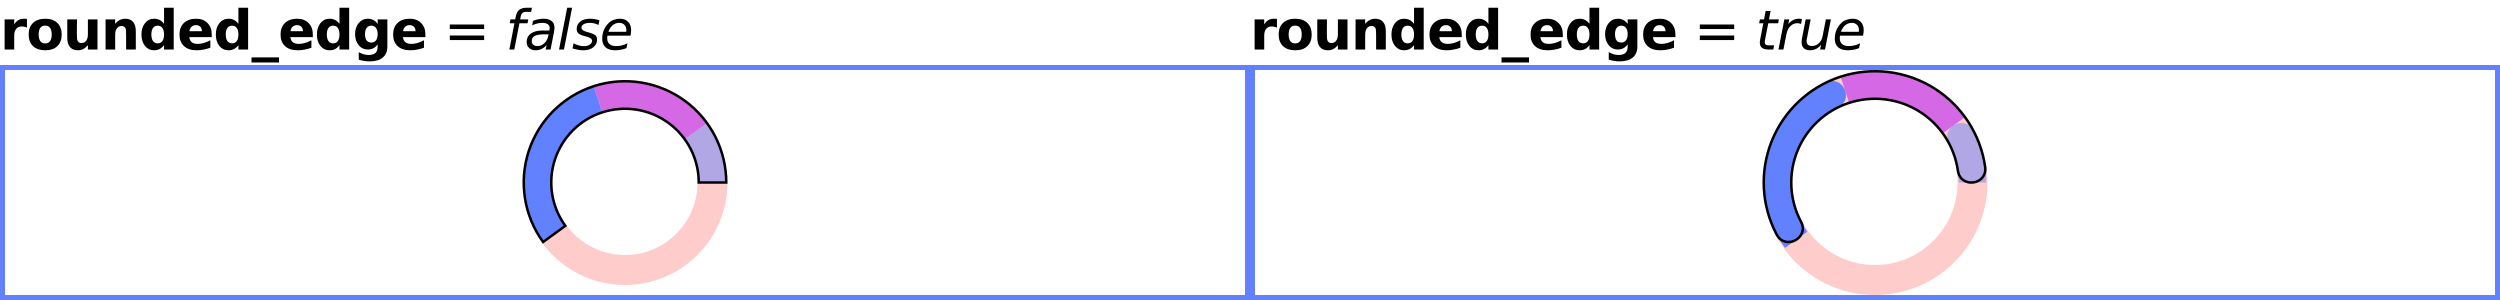
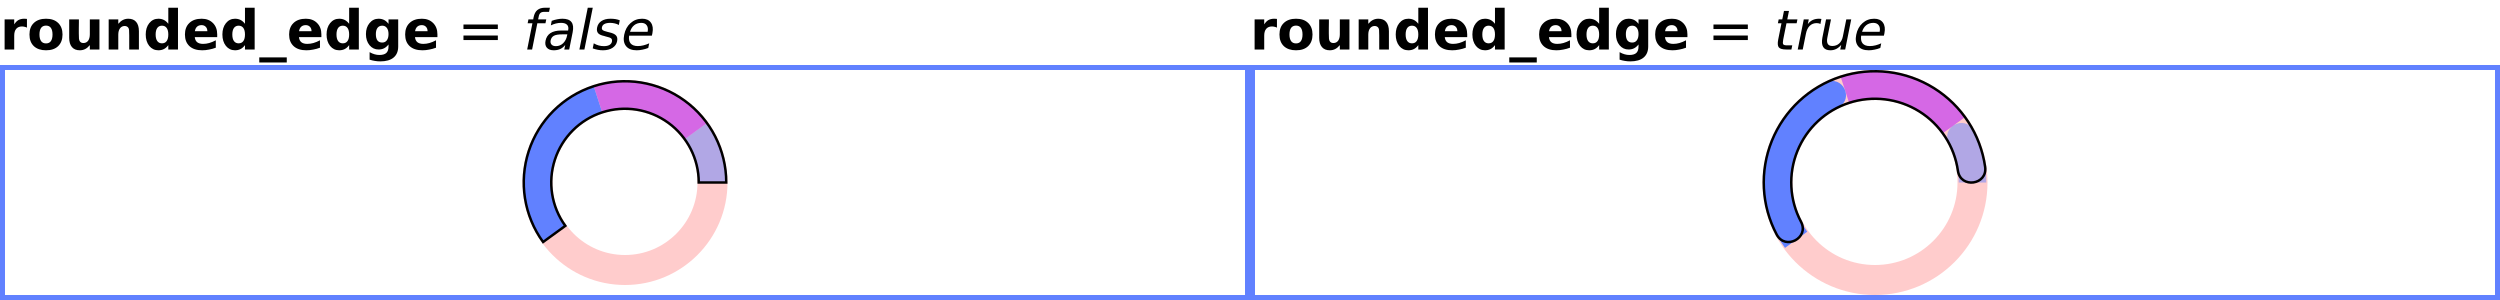
<svg xmlns="http://www.w3.org/2000/svg" xmlns:xlink="http://www.w3.org/1999/xlink" width="500pt" height="60pt" viewBox="0 0 500 60" version="1.1">
  <defs>
    <g>
      <symbol overflow="visible" id="glyph0-0">
        <path style="stroke:none;" d="M 0.547 1.938 L 0.547 -7.75 L 6.047 -7.75 L 6.047 1.938 Z M 1.172 1.328 L 5.438 1.328 L 5.438 -7.141 L 1.172 -7.141 Z M 1.172 1.328 " />
      </symbol>
      <symbol overflow="visible" id="glyph0-1">
        <path style="stroke:none;" d="M 5.391 -4.375 C 5.223 -4.457 5.055 -4.516 4.891 -4.547 C 4.723 -4.586 4.555 -4.609 4.391 -4.609 C 3.891 -4.609 3.504 -4.445 3.234 -4.125 C 2.973 -3.812 2.844 -3.359 2.844 -2.766 L 2.844 0 L 0.922 0 L 0.922 -6.016 L 2.844 -6.016 L 2.844 -5.031 C 3.094 -5.426 3.375 -5.711 3.688 -5.891 C 4.008 -6.066 4.395 -6.156 4.844 -6.156 C 4.914 -6.156 4.988 -6.148 5.062 -6.141 C 5.133 -6.141 5.242 -6.133 5.391 -6.125 Z M 5.391 -4.375 " />
      </symbol>
      <symbol overflow="visible" id="glyph0-2">
        <path style="stroke:none;" d="M 3.781 -4.781 C 3.352 -4.781 3.023 -4.629 2.797 -4.328 C 2.578 -4.023 2.469 -3.582 2.469 -3 C 2.469 -2.426 2.578 -1.984 2.797 -1.672 C 3.023 -1.367 3.352 -1.219 3.781 -1.219 C 4.207 -1.219 4.531 -1.367 4.75 -1.672 C 4.969 -1.984 5.078 -2.426 5.078 -3 C 5.078 -3.582 4.969 -4.023 4.75 -4.328 C 4.531 -4.629 4.207 -4.781 3.781 -4.781 Z M 3.781 -6.156 C 4.82 -6.156 5.629 -5.875 6.203 -5.312 C 6.785 -4.758 7.078 -3.988 7.078 -3 C 7.078 -2.008 6.785 -1.234 6.203 -0.672 C 5.629 -0.117 4.82 0.156 3.781 0.156 C 2.75 0.156 1.938 -0.117 1.344 -0.672 C 0.758 -1.234 0.469 -2.008 0.469 -3 C 0.469 -3.988 0.758 -4.758 1.344 -5.312 C 1.938 -5.875 2.75 -6.156 3.781 -6.156 Z M 3.781 -6.156 " />
      </symbol>
      <symbol overflow="visible" id="glyph0-3">
        <path style="stroke:none;" d="M 0.859 -2.344 L 0.859 -6.016 L 2.797 -6.016 L 2.797 -5.422 C 2.797 -5.086 2.789 -4.676 2.781 -4.188 C 2.781 -3.695 2.781 -3.367 2.781 -3.203 C 2.781 -2.711 2.789 -2.363 2.812 -2.156 C 2.844 -1.945 2.891 -1.789 2.953 -1.688 C 3.023 -1.562 3.125 -1.461 3.25 -1.391 C 3.383 -1.328 3.535 -1.297 3.703 -1.297 C 4.098 -1.297 4.41 -1.445 4.641 -1.75 C 4.867 -2.062 4.984 -2.492 4.984 -3.047 L 4.984 -6.016 L 6.906 -6.016 L 6.906 0 L 4.984 0 L 4.984 -0.875 C 4.691 -0.52 4.383 -0.258 4.062 -0.094 C 3.738 0.07 3.379 0.156 2.984 0.156 C 2.297 0.156 1.77 -0.055 1.406 -0.484 C 1.039 -0.91 0.859 -1.531 0.859 -2.344 Z M 0.859 -2.344 " />
      </symbol>
      <symbol overflow="visible" id="glyph0-4">
        <path style="stroke:none;" d="M 6.969 -3.656 L 6.969 0 L 5.031 0 L 5.031 -2.797 C 5.031 -3.316 5.02 -3.676 5 -3.875 C 4.977 -4.07 4.938 -4.219 4.875 -4.312 C 4.801 -4.438 4.703 -4.531 4.578 -4.594 C 4.453 -4.664 4.305 -4.703 4.141 -4.703 C 3.734 -4.703 3.414 -4.547 3.188 -4.234 C 2.957 -3.93 2.844 -3.504 2.844 -2.953 L 2.844 0 L 0.922 0 L 0.922 -6.016 L 2.844 -6.016 L 2.844 -5.141 C 3.133 -5.484 3.441 -5.738 3.766 -5.906 C 4.098 -6.07 4.457 -6.156 4.844 -6.156 C 5.539 -6.156 6.066 -5.941 6.422 -5.516 C 6.785 -5.086 6.969 -4.469 6.969 -3.656 Z M 6.969 -3.656 " />
      </symbol>
      <symbol overflow="visible" id="glyph0-5">
        <path style="stroke:none;" d="M 5.016 -5.141 L 5.016 -8.359 L 6.953 -8.359 L 6.953 0 L 5.016 0 L 5.016 -0.875 C 4.754 -0.52 4.461 -0.258 4.141 -0.094 C 3.816 0.07 3.445 0.156 3.031 0.156 C 2.289 0.156 1.68 -0.133 1.203 -0.719 C 0.734 -1.312 0.5 -2.07 0.5 -3 C 0.5 -3.926 0.734 -4.68 1.203 -5.266 C 1.68 -5.859 2.289 -6.156 3.031 -6.156 C 3.445 -6.156 3.816 -6.07 4.141 -5.906 C 4.461 -5.738 4.754 -5.484 5.016 -5.141 Z M 3.75 -1.234 C 4.156 -1.234 4.469 -1.383 4.688 -1.688 C 4.906 -1.988 5.016 -2.426 5.016 -3 C 5.016 -3.57 4.906 -4.008 4.688 -4.312 C 4.469 -4.613 4.156 -4.766 3.75 -4.766 C 3.344 -4.766 3.031 -4.613 2.812 -4.312 C 2.594 -4.008 2.484 -3.57 2.484 -3 C 2.484 -2.426 2.594 -1.988 2.812 -1.688 C 3.031 -1.383 3.344 -1.234 3.75 -1.234 Z M 3.75 -1.234 " />
      </symbol>
      <symbol overflow="visible" id="glyph0-6">
        <path style="stroke:none;" d="M 6.922 -3.031 L 6.922 -2.469 L 2.438 -2.469 C 2.477 -2.02 2.641 -1.68 2.922 -1.453 C 3.203 -1.234 3.594 -1.125 4.094 -1.125 C 4.5 -1.125 4.91 -1.18 5.328 -1.297 C 5.754 -1.422 6.191 -1.602 6.641 -1.844 L 6.641 -0.359 C 6.191 -0.191 5.738 -0.066 5.281 0.016 C 4.82 0.109 4.367 0.156 3.922 0.156 C 2.828 0.156 1.977 -0.117 1.375 -0.672 C 0.77 -1.223 0.469 -2 0.469 -3 C 0.469 -3.977 0.766 -4.75 1.359 -5.312 C 1.953 -5.875 2.77 -6.156 3.812 -6.156 C 4.75 -6.156 5.5 -5.867 6.062 -5.297 C 6.633 -4.734 6.922 -3.977 6.922 -3.031 Z M 4.953 -3.656 C 4.953 -4.031 4.844 -4.328 4.625 -4.547 C 4.414 -4.766 4.141 -4.875 3.797 -4.875 C 3.422 -4.875 3.117 -4.77 2.891 -4.562 C 2.66 -4.352 2.516 -4.051 2.453 -3.656 Z M 4.953 -3.656 " />
      </symbol>
      <symbol overflow="visible" id="glyph0-7">
        <path style="stroke:none;" d="M 5.5 1.578 L 5.5 2.594 L 0 2.594 L 0 1.578 Z M 5.5 1.578 " />
      </symbol>
      <symbol overflow="visible" id="glyph0-8">
        <path style="stroke:none;" d="M 5.016 -1.016 C 4.754 -0.672 4.461 -0.414 4.141 -0.25 C 3.816 -0.082 3.445 0 3.031 0 C 2.301 0 1.695 -0.285 1.219 -0.859 C 0.738 -1.441 0.5 -2.18 0.5 -3.078 C 0.5 -3.973 0.738 -4.707 1.219 -5.281 C 1.695 -5.863 2.301 -6.156 3.031 -6.156 C 3.445 -6.156 3.816 -6.07 4.141 -5.906 C 4.461 -5.738 4.754 -5.477 5.016 -5.125 L 5.016 -6.016 L 6.953 -6.016 L 6.953 -0.609 C 6.953 0.359 6.645 1.098 6.031 1.609 C 5.426 2.117 4.539 2.375 3.375 2.375 C 3 2.375 2.633 2.344 2.281 2.281 C 1.938 2.227 1.586 2.145 1.234 2.031 L 1.234 0.531 C 1.566 0.719 1.895 0.859 2.219 0.953 C 2.539 1.047 2.863 1.094 3.188 1.094 C 3.82 1.094 4.285 0.957 4.578 0.688 C 4.867 0.414 5.016 -0.016 5.016 -0.609 Z M 3.75 -4.766 C 3.352 -4.766 3.039 -4.617 2.812 -4.328 C 2.594 -4.035 2.484 -3.617 2.484 -3.078 C 2.484 -2.523 2.586 -2.102 2.797 -1.812 C 3.016 -1.531 3.332 -1.391 3.75 -1.391 C 4.145 -1.391 4.453 -1.535 4.672 -1.828 C 4.898 -2.129 5.016 -2.547 5.016 -3.078 C 5.016 -3.617 4.898 -4.035 4.672 -4.328 C 4.453 -4.617 4.145 -4.766 3.75 -4.766 Z M 3.75 -4.766 " />
      </symbol>
      <symbol overflow="visible" id="glyph1-0">
        <path style="stroke:none;" d="M 0.547 1.938 L 0.547 -7.75 L 6.047 -7.75 L 6.047 1.938 Z M 1.172 1.328 L 5.438 1.328 L 5.438 -7.141 L 1.172 -7.141 Z M 1.172 1.328 " />
      </symbol>
      <symbol overflow="visible" id="glyph1-1">
        <path style="stroke:none;" d="" />
      </symbol>
      <symbol overflow="visible" id="glyph1-2">
        <path style="stroke:none;" d="M 1.172 -5 L 8.047 -5 L 8.047 -4.094 L 1.172 -4.094 Z M 1.172 -2.797 L 8.047 -2.797 L 8.047 -1.891 L 1.172 -1.891 Z M 1.172 -2.797 " />
      </symbol>
      <symbol overflow="visible" id="glyph2-0">
-         <path style="stroke:none;" d="M 0.547 1.938 L 0.547 -7.75 L 6.047 -7.75 L 6.047 1.938 Z M 1.172 1.328 L 5.438 1.328 L 5.438 -7.141 L 1.172 -7.141 Z M 1.172 1.328 " />
+         <path style="stroke:none;" d="M 0.156 1.938 L 2.094 -7.75 L 7.594 -7.75 L 5.656 1.938 Z M 0.906 1.328 L 5.172 1.328 L 6.859 -7.141 L 2.594 -7.141 Z M 0.906 1.328 " />
      </symbol>
      <symbol overflow="visible" id="glyph2-1">
-         <path style="stroke:none;" d="M 5.266 -8.359 L 5.109 -7.531 L 4.156 -7.531 C 3.801 -7.531 3.539 -7.457 3.375 -7.312 C 3.207 -7.176 3.086 -6.922 3.016 -6.547 L 2.906 -6.016 L 4.531 -6.016 L 4.391 -5.25 L 2.766 -5.25 L 1.734 0 L 0.75 0 L 1.766 -5.25 L 0.828 -5.25 L 0.969 -6.016 L 1.906 -6.016 L 2 -6.438 C 2.133 -7.145 2.367 -7.641 2.703 -7.922 C 3.047 -8.211 3.586 -8.359 4.328 -8.359 Z M 5.266 -8.359 " />
+         <path style="stroke:none;" d="M 5.75 -8.359 L 5.578 -7.531 L 4.641 -7.531 C 4.285 -7.531 4.023 -7.457 3.859 -7.312 C 3.691 -7.176 3.57 -6.922 3.5 -6.547 L 3.391 -6.016 L 5.016 -6.016 L 4.859 -5.25 L 3.234 -5.25 L 2.188 0 L 1.203 0 L 2.25 -5.25 L 1.297 -5.25 L 1.453 -6.016 L 2.406 -6.016 L 2.484 -6.438 C 2.617 -7.102 2.867 -7.586 3.234 -7.891 C 3.609 -8.203 4.133 -8.359 4.812 -8.359 Z M 5.75 -8.359 " />
      </symbol>
      <symbol overflow="visible" id="glyph2-2">
-         <path style="stroke:none;" d="M 5.906 -3.438 L 5.234 0 L 4.25 0 L 4.438 -0.906 C 4.145 -0.551 3.812 -0.285 3.438 -0.109 C 3.07 0.066 2.66 0.156 2.203 0.156 C 1.691 0.156 1.27 0 0.938 -0.312 C 0.613 -0.625 0.453 -1.023 0.453 -1.516 C 0.453 -2.223 0.727 -2.781 1.281 -3.188 C 1.844 -3.594 2.617 -3.797 3.609 -3.797 L 4.984 -3.797 L 5.031 -4.062 C 5.039 -4.094 5.047 -4.125 5.047 -4.156 C 5.055 -4.188 5.062 -4.238 5.062 -4.312 C 5.062 -4.633 4.93 -4.883 4.672 -5.062 C 4.41 -5.238 4.047 -5.328 3.578 -5.328 C 3.254 -5.328 2.922 -5.285 2.578 -5.203 C 2.242 -5.117 1.898 -4.992 1.547 -4.828 L 1.719 -5.734 C 2.082 -5.879 2.441 -5.984 2.797 -6.047 C 3.16 -6.117 3.508 -6.156 3.844 -6.156 C 4.551 -6.156 5.086 -6 5.453 -5.688 C 5.828 -5.383 6.016 -4.941 6.016 -4.359 C 6.016 -4.234 6.004 -4.094 5.984 -3.938 C 5.973 -3.781 5.945 -3.613 5.906 -3.438 Z M 4.844 -3.031 L 3.844 -3.031 C 3.039 -3.031 2.441 -2.922 2.047 -2.703 C 1.66 -2.484 1.469 -2.145 1.469 -1.688 C 1.469 -1.375 1.566 -1.129 1.766 -0.953 C 1.961 -0.773 2.238 -0.688 2.594 -0.688 C 3.133 -0.688 3.602 -0.879 4 -1.266 C 4.406 -1.648 4.672 -2.16 4.797 -2.797 Z M 4.844 -3.031 " />
+         <path style="stroke:none;" d="M 4.375 -3.031 C 3.582 -3.031 3.016 -2.938 2.672 -2.75 C 2.328 -2.562 2.109 -2.25 2.016 -1.812 C 1.953 -1.469 2.016 -1.191 2.203 -0.984 C 2.391 -0.773 2.68 -0.672 3.078 -0.672 C 3.629 -0.672 4.109 -0.863 4.516 -1.25 C 4.922 -1.645 5.188 -2.16 5.312 -2.797 L 5.359 -3.031 Z M 6.422 -3.438 L 5.734 0 L 4.75 0 L 4.938 -0.906 C 4.645 -0.539 4.312 -0.27 3.938 -0.094 C 3.562 0.07 3.129 0.156 2.641 0.156 C 2.023 0.156 1.566 -0.016 1.266 -0.359 C 0.973 -0.703 0.883 -1.164 1 -1.75 C 1.133 -2.426 1.461 -2.938 1.984 -3.281 C 2.516 -3.625 3.234 -3.797 4.141 -3.797 L 5.516 -3.797 L 5.531 -3.891 C 5.625 -4.348 5.547 -4.703 5.297 -4.953 C 5.047 -5.203 4.648 -5.328 4.109 -5.328 C 3.766 -5.328 3.422 -5.285 3.078 -5.203 C 2.734 -5.117 2.395 -4.992 2.062 -4.828 L 2.234 -5.734 C 2.629 -5.879 3.004 -5.984 3.359 -6.047 C 3.723 -6.117 4.062 -6.156 4.375 -6.156 C 5.25 -6.156 5.852 -5.93 6.188 -5.484 C 6.531 -5.035 6.609 -4.352 6.422 -3.438 Z M 6.422 -3.438 " />
      </symbol>
      <symbol overflow="visible" id="glyph2-3">
-         <path style="stroke:none;" d="M 2.016 -8.359 L 3 -8.359 L 1.375 0 L 0.391 0 Z M 2.016 -8.359 " />
+         <path style="stroke:none;" d="M 2.703 -8.359 L 3.703 -8.359 L 2.031 0 L 1.031 0 Z M 2.703 -8.359 " />
      </symbol>
      <symbol overflow="visible" id="glyph2-4">
-         <path style="stroke:none;" d="M 5.5 -5.844 L 5.312 -4.906 C 5.051 -5.051 4.773 -5.156 4.484 -5.219 C 4.191 -5.289 3.895 -5.328 3.594 -5.328 C 3.07 -5.328 2.66 -5.238 2.359 -5.062 C 2.055 -4.883 1.906 -4.645 1.906 -4.344 C 1.906 -3.988 2.254 -3.719 2.953 -3.531 C 3.004 -3.508 3.047 -3.5 3.078 -3.5 L 3.391 -3.406 C 4.047 -3.219 4.484 -3.023 4.703 -2.828 C 4.922 -2.629 5.031 -2.352 5.031 -2 C 5.031 -1.363 4.773 -0.844 4.266 -0.438 C 3.766 -0.039 3.102 0.156 2.281 0.156 C 1.969 0.156 1.633 0.125 1.281 0.062 C 0.926 0 0.539 -0.094 0.125 -0.219 L 0.312 -1.234 C 0.676 -1.055 1.031 -0.914 1.375 -0.812 C 1.727 -0.719 2.066 -0.672 2.391 -0.672 C 2.879 -0.672 3.273 -0.773 3.578 -0.984 C 3.879 -1.191 4.031 -1.453 4.031 -1.766 C 4.031 -2.109 3.633 -2.391 2.844 -2.609 L 2.734 -2.625 L 2.391 -2.719 C 1.891 -2.852 1.523 -3.023 1.297 -3.234 C 1.066 -3.453 0.953 -3.734 0.953 -4.078 C 0.953 -4.711 1.191 -5.219 1.672 -5.594 C 2.148 -5.969 2.801 -6.156 3.625 -6.156 C 3.957 -6.156 4.273 -6.129 4.578 -6.078 C 4.891 -6.023 5.195 -5.945 5.5 -5.844 Z M 5.5 -5.844 " />
+         <path style="stroke:none;" d="M 6.047 -5.844 L 5.859 -4.906 C 5.609 -5.051 5.336 -5.156 5.047 -5.219 C 4.754 -5.289 4.445 -5.328 4.125 -5.328 C 3.633 -5.328 3.25 -5.25 2.969 -5.094 C 2.695 -4.945 2.535 -4.727 2.484 -4.438 C 2.43 -4.207 2.477 -4.023 2.625 -3.891 C 2.781 -3.766 3.113 -3.641 3.625 -3.516 L 3.938 -3.438 C 4.613 -3.289 5.07 -3.078 5.312 -2.797 C 5.551 -2.523 5.617 -2.145 5.516 -1.656 C 5.41 -1.102 5.102 -0.66 4.594 -0.328 C 4.094 -0.004 3.453 0.156 2.672 0.156 C 2.348 0.156 2.016 0.125 1.672 0.062 C 1.336 0 0.992 -0.094 0.641 -0.219 L 0.844 -1.234 C 1.164 -1.047 1.492 -0.906 1.828 -0.812 C 2.172 -0.719 2.52 -0.672 2.875 -0.672 C 3.332 -0.672 3.703 -0.75 3.984 -0.906 C 4.266 -1.07 4.43 -1.297 4.484 -1.578 C 4.535 -1.848 4.488 -2.055 4.344 -2.203 C 4.195 -2.348 3.828 -2.484 3.234 -2.609 L 2.922 -2.703 C 2.328 -2.828 1.922 -3.02 1.703 -3.281 C 1.484 -3.551 1.422 -3.922 1.516 -4.391 C 1.629 -4.953 1.914 -5.383 2.375 -5.688 C 2.844 -6 3.445 -6.156 4.188 -6.156 C 4.551 -6.156 4.891 -6.129 5.203 -6.078 C 5.516 -6.023 5.797 -5.945 6.047 -5.844 Z M 6.047 -5.844 " />
      </symbol>
      <symbol overflow="visible" id="glyph2-5">
-         <path style="stroke:none;" d="M 5.297 -3.547 C 5.305 -3.598 5.312 -3.656 5.312 -3.719 C 5.32 -3.781 5.328 -3.844 5.328 -3.906 C 5.328 -4.344 5.195 -4.688 4.938 -4.938 C 4.688 -5.195 4.336 -5.328 3.891 -5.328 C 3.398 -5.328 2.969 -5.172 2.594 -4.859 C 2.219 -4.547 1.93 -4.109 1.734 -3.547 Z M 6.156 -2.766 L 1.547 -2.766 C 1.523 -2.629 1.508 -2.52 1.5 -2.438 C 1.5 -2.363 1.5 -2.301 1.5 -2.25 C 1.5 -1.75 1.648 -1.363 1.953 -1.094 C 2.266 -0.82 2.695 -0.688 3.25 -0.688 C 3.688 -0.688 4.094 -0.734 4.469 -0.828 C 4.852 -0.922 5.211 -1.062 5.547 -1.25 L 5.359 -0.281 C 5.004 -0.133 4.633 -0.023 4.25 0.047 C 3.875 0.117 3.492 0.156 3.109 0.156 C 2.273 0.156 1.629 -0.039 1.172 -0.438 C 0.723 -0.844 0.5 -1.41 0.5 -2.141 C 0.5 -2.766 0.609 -3.348 0.828 -3.891 C 1.055 -4.43 1.391 -4.91 1.828 -5.328 C 2.109 -5.598 2.441 -5.801 2.828 -5.938 C 3.211 -6.082 3.617 -6.156 4.047 -6.156 C 4.734 -6.156 5.273 -5.953 5.672 -5.547 C 6.078 -5.141 6.281 -4.594 6.281 -3.906 C 6.281 -3.738 6.27 -3.562 6.25 -3.375 C 6.227 -3.188 6.195 -2.984 6.156 -2.766 Z M 6.156 -2.766 " />
+         <path style="stroke:none;" d="M 6.844 -3.25 L 6.734 -2.766 L 2.188 -2.766 C 2.094 -2.086 2.191 -1.57 2.484 -1.219 C 2.785 -0.863 3.266 -0.688 3.922 -0.688 C 4.305 -0.688 4.68 -0.734 5.047 -0.828 C 5.422 -0.922 5.805 -1.055 6.203 -1.234 L 6.016 -0.312 C 5.629 -0.156 5.238 -0.039 4.844 0.031 C 4.457 0.113 4.078 0.156 3.703 0.156 C 2.734 0.156 2.023 -0.117 1.578 -0.672 C 1.129 -1.234 1.004 -1.992 1.203 -2.953 C 1.398 -3.93 1.82 -4.707 2.469 -5.281 C 3.113 -5.863 3.891 -6.156 4.797 -6.156 C 5.598 -6.156 6.18 -5.895 6.547 -5.375 C 6.922 -4.852 7.02 -4.145 6.844 -3.25 Z M 5.891 -3.547 C 6.004 -4.086 5.941 -4.52 5.703 -4.844 C 5.473 -5.164 5.113 -5.328 4.625 -5.328 C 4.07 -5.328 3.598 -5.172 3.203 -4.859 C 2.816 -4.547 2.539 -4.109 2.375 -3.547 Z M 5.891 -3.547 " />
      </symbol>
      <symbol overflow="visible" id="glyph2-6">
-         <path style="stroke:none;" d="M 4.656 -6.016 L 4.5 -5.25 L 2.531 -5.25 L 1.891 -1.984 C 1.867 -1.859 1.852 -1.754 1.844 -1.672 C 1.832 -1.586 1.828 -1.523 1.828 -1.484 C 1.828 -1.254 1.895 -1.086 2.031 -0.984 C 2.164 -0.879 2.391 -0.828 2.703 -0.828 L 3.703 -0.828 L 3.531 0 L 2.578 0 C 1.992 0 1.555 -0.113 1.266 -0.344 C 0.984 -0.57 0.844 -0.922 0.844 -1.391 C 0.844 -1.473 0.848 -1.562 0.859 -1.656 C 0.867 -1.758 0.883 -1.867 0.906 -1.984 L 1.547 -5.25 L 0.703 -5.25 L 0.859 -6.016 L 1.688 -6.016 L 2.016 -7.719 L 3 -7.719 L 2.672 -6.016 Z M 4.656 -6.016 " />
+         <path style="stroke:none;" d="M 3.562 -7.719 L 3.219 -6.016 L 5.25 -6.016 L 5.094 -5.25 L 3.062 -5.25 L 2.406 -1.984 C 2.312 -1.492 2.316 -1.176 2.422 -1.031 C 2.535 -0.895 2.797 -0.828 3.203 -0.828 L 4.219 -0.828 L 4.047 0 L 3.031 0 C 2.27 0 1.77 -0.141 1.531 -0.422 C 1.301 -0.711 1.258 -1.234 1.406 -1.984 L 2.062 -5.25 L 1.344 -5.25 L 1.5 -6.016 L 2.219 -6.016 L 2.562 -7.719 Z M 3.562 -7.719 " />
      </symbol>
      <symbol overflow="visible" id="glyph2-7">
-         <path style="stroke:none;" d="M 4.906 -5.109 C 4.801 -5.16 4.68 -5.195 4.547 -5.219 C 4.422 -5.25 4.285 -5.266 4.141 -5.266 C 3.617 -5.266 3.16 -5.066 2.766 -4.672 C 2.367 -4.273 2.109 -3.738 1.984 -3.062 L 1.375 0 L 0.391 0 L 1.562 -6.016 L 2.547 -6.016 L 2.359 -5.078 C 2.617 -5.43 2.93 -5.695 3.297 -5.875 C 3.66 -6.062 4.051 -6.156 4.469 -6.156 C 4.57 -6.156 4.676 -6.148 4.781 -6.141 C 4.883 -6.129 4.988 -6.109 5.094 -6.078 Z M 4.906 -5.109 " />
+         <path style="stroke:none;" d="M 5.531 -5.094 C 5.438 -5.156 5.328 -5.203 5.203 -5.234 C 5.086 -5.266 4.953 -5.281 4.797 -5.281 C 4.234 -5.281 3.766 -5.098 3.391 -4.734 C 3.023 -4.367 2.773 -3.848 2.641 -3.172 L 2 0 L 1 0 L 2.203 -6.016 L 3.203 -6.016 L 3.016 -5.078 C 3.285 -5.441 3.602 -5.711 3.969 -5.891 C 4.344 -6.066 4.77 -6.156 5.25 -6.156 C 5.32 -6.156 5.395 -6.148 5.469 -6.141 C 5.551 -6.141 5.641 -6.129 5.734 -6.109 Z M 5.531 -5.094 " />
      </symbol>
      <symbol overflow="visible" id="glyph2-8">
-         <path style="stroke:none;" d="M 0.734 -2.391 L 1.438 -6.016 L 2.438 -6.016 L 1.734 -2.422 C 1.691 -2.242 1.66 -2.094 1.641 -1.969 C 1.629 -1.844 1.625 -1.738 1.625 -1.656 C 1.625 -1.352 1.719 -1.117 1.906 -0.953 C 2.094 -0.785 2.359 -0.703 2.703 -0.703 C 3.223 -0.703 3.676 -0.879 4.062 -1.234 C 4.457 -1.598 4.711 -2.082 4.828 -2.688 L 5.484 -6.016 L 6.484 -6.016 L 5.312 0 L 4.328 0 L 4.516 -0.953 C 4.242 -0.598 3.914 -0.32 3.531 -0.125 C 3.145 0.062 2.734 0.156 2.297 0.156 C 1.773 0.156 1.363 0.016 1.062 -0.266 C 0.77 -0.555 0.625 -0.961 0.625 -1.484 C 0.625 -1.586 0.633 -1.719 0.656 -1.875 C 0.676 -2.039 0.703 -2.211 0.734 -2.391 Z M 0.734 -2.391 " />
+         <path style="stroke:none;" d="M 1.406 -2.375 L 2.141 -6.016 L 3.125 -6.016 L 2.406 -2.406 C 2.289 -1.844 2.316 -1.414 2.484 -1.125 C 2.648 -0.844 2.953 -0.703 3.391 -0.703 C 3.93 -0.703 4.391 -0.867 4.766 -1.203 C 5.141 -1.547 5.383 -2.016 5.5 -2.609 L 6.188 -6.016 L 7.172 -6.016 L 5.969 0 L 4.984 0 L 5.172 -0.922 C 4.859 -0.555 4.523 -0.285 4.172 -0.109 C 3.816 0.066 3.43 0.156 3.016 0.156 C 2.328 0.156 1.848 -0.055 1.578 -0.484 C 1.305 -0.922 1.25 -1.551 1.406 -2.375 Z M 4.656 -6.156 Z M 4.656 -6.156 " />
      </symbol>
    </g>
    <clipPath id="clip1">
      <path d="M 22 16 L 228 16 L 228 57 L 22 57 Z M 22 16 " />
    </clipPath>
    <clipPath id="clip2">
      <path d="M 97 16 L 153 16 L 153 56 L 97 56 Z M 97 16 " />
    </clipPath>
    <clipPath id="clip3">
      <path d="M 270 14 L 480 14 L 480 59 L 270 59 Z M 270 14 " />
    </clipPath>
    <clipPath id="clip4">
      <path d="M 345 14 L 405 14 L 405 56 L 345 56 Z M 345 14 " />
    </clipPath>
  </defs>
  <g id="surface2">
    <g style="fill:rgb(0%,0%,0%);fill-opacity:1;">
      <use xlink:href="#glyph0-1" x="0" y="9.901" />
-       <use xlink:href="#glyph0-2" x="5.263" y="9.901" />
-       <use xlink:href="#glyph0-3" x="12.595" y="9.901" />
-       <use xlink:href="#glyph0-4" x="20.192" y="9.901" />
-       <use xlink:href="#glyph0-5" x="27.79" y="9.901" />
-       <use xlink:href="#glyph0-6" x="35.429" y="9.901" />
-       <use xlink:href="#glyph0-5" x="42.667" y="9.901" />
-       <use xlink:href="#glyph0-7" x="50.306" y="9.901" />
-       <use xlink:href="#glyph0-6" x="55.642" y="9.901" />
-       <use xlink:href="#glyph0-5" x="62.88" y="9.901" />
-       <use xlink:href="#glyph0-8" x="70.519" y="9.901" />
-       <use xlink:href="#glyph0-6" x="78.157" y="9.901" />
+       <use xlink:href="#glyph0-2" x="5.425" y="9.901" />
+       <use xlink:href="#glyph0-3" x="12.982" y="9.901" />
+       <use xlink:href="#glyph0-4" x="20.813" y="9.901" />
+       <use xlink:href="#glyph0-5" x="28.645" y="9.901" />
+       <use xlink:href="#glyph0-6" x="36.519" y="9.901" />
+       <use xlink:href="#glyph0-5" x="43.979" y="9.901" />
+       <use xlink:href="#glyph0-7" x="51.854" y="9.901" />
+       <use xlink:href="#glyph0-6" x="57.354" y="9.901" />
+       <use xlink:href="#glyph0-5" x="64.814" y="9.901" />
+       <use xlink:href="#glyph0-8" x="72.688" y="9.901" />
+       <use xlink:href="#glyph0-6" x="80.562" y="9.901" />
    </g>
    <g style="fill:rgb(0%,0%,0%);fill-opacity:1;">
-       <use xlink:href="#glyph1-1" x="85.396" y="9.901" />
-       <use xlink:href="#glyph1-2" x="88.788" y="9.901" />
-       <use xlink:href="#glyph1-1" x="97.729" y="9.901" />
+       <use xlink:href="#glyph1-1" x="88.023" y="9.901" />
+       <use xlink:href="#glyph1-2" x="91.521" y="9.901" />
+       <use xlink:href="#glyph1-1" x="100.737" y="9.901" />
    </g>
    <g style="fill:rgb(0%,0%,0%);fill-opacity:1;">
-       <use xlink:href="#glyph2-1" x="101.122" y="9.901" />
-       <use xlink:href="#glyph2-2" x="104.879" y="9.901" />
-       <use xlink:href="#glyph2-3" x="111.419" y="9.901" />
-       <use xlink:href="#glyph2-4" x="114.384" y="9.901" />
-       <use xlink:href="#glyph2-5" x="119.943" y="9.901" />
+       <use xlink:href="#glyph2-1" x="104.234" y="9.901" />
+       <use xlink:href="#glyph2-2" x="108.107" y="9.901" />
+       <use xlink:href="#glyph2-3" x="114.849" y="9.901" />
+       <use xlink:href="#glyph2-4" x="117.905" y="9.901" />
+       <use xlink:href="#glyph2-5" x="123.636" y="9.901" />
    </g>
    <path style=" stroke:none;fill-rule:evenodd;fill:rgb(38.039%,50.588%,100%);fill-opacity:1;" d="M 0 13 L 250 13 L 250 60 L 0 60 Z M 1 14 L 249 14 L 249 59 L 1 59 Z M 1 14 " />
    <g clip-path="url(#clip1)" clip-rule="nonzero">
      <path style="fill:none;stroke-width:6;stroke-linecap:butt;stroke-linejoin:miter;stroke:rgb(100%,0%,0%);stroke-opacity:0.2;stroke-miterlimit:10;" d="M 136.5 17.5 C 136.5 27.164 128.664 35 119 35 C 109.336 35 101.5 27.164 101.5 17.5 C 101.5 7.836 109.336 0 119 0 C 128.664 0 136.5 7.836 136.5 17.5 Z M 136.5 17.5 " transform="matrix(1,0,0,1,6,19)" />
    </g>
    <path style=" stroke:none;fill-rule:nonzero;fill:rgb(38.039%,50.588%,100%);fill-opacity:0.49;" d="M 141.383 24.598 C 143.895 28.059 145.25 32.223 145.25 36.5 L 139.75 36.5 C 139.75 33.387 138.766 30.352 136.934 27.832 Z M 141.383 24.598 " />
    <path style=" stroke:none;fill-rule:nonzero;fill:rgb(66.667%,0%,100%);fill-opacity:0.49;" d="M 118.742 17.242 C 127.086 14.531 136.227 17.5 141.383 24.598 L 136.934 27.832 C 133.176 22.66 126.52 20.496 120.441 22.473 Z M 118.742 17.242 " />
    <path style=" stroke:none;fill-rule:nonzero;fill:rgb(38.039%,50.588%,100%);fill-opacity:1;" d="M 108.617 48.402 C 104.809 43.16 103.738 36.406 105.742 30.242 C 107.746 24.078 112.578 19.246 118.742 17.242 L 120.441 22.473 C 115.953 23.93 112.43 27.453 110.973 31.941 C 109.512 36.434 110.293 41.352 113.066 45.168 Z M 108.617 48.402 " />
    <g clip-path="url(#clip2)" clip-rule="nonzero">
      <path style="fill:none;stroke-width:0.5;stroke-linecap:butt;stroke-linejoin:miter;stroke:rgb(0%,0%,0%);stroke-opacity:1;stroke-miterlimit:10;" d="M 3.867 32.152 C 0.059 26.91 -1.012 20.156 0.992 13.992 C 2.996 7.828 7.828 2.996 13.992 0.992 C 20.156 -1.012 26.91 0.059 32.152 3.867 C 37.398 7.676 40.5 13.77 40.5 20.25 L 35 20.25 C 35 15.527 32.738 11.094 28.918 8.316 C 25.102 5.543 20.184 4.762 15.691 6.223 C 11.203 7.68 7.68 11.203 6.223 15.691 C 4.762 20.184 5.543 25.102 8.316 28.918 Z M 3.867 32.152 " transform="matrix(1,0,0,1,104.75,16.25)" />
    </g>
    <g style="fill:rgb(0%,0%,0%);fill-opacity:1;">
      <use xlink:href="#glyph0-1" x="250" y="9.901" />
-       <use xlink:href="#glyph0-2" x="255.263" y="9.901" />
-       <use xlink:href="#glyph0-3" x="262.595" y="9.901" />
-       <use xlink:href="#glyph0-4" x="270.192" y="9.901" />
-       <use xlink:href="#glyph0-5" x="277.79" y="9.901" />
-       <use xlink:href="#glyph0-6" x="285.429" y="9.901" />
-       <use xlink:href="#glyph0-5" x="292.667" y="9.901" />
-       <use xlink:href="#glyph0-7" x="300.306" y="9.901" />
-       <use xlink:href="#glyph0-6" x="305.642" y="9.901" />
-       <use xlink:href="#glyph0-5" x="312.88" y="9.901" />
-       <use xlink:href="#glyph0-8" x="320.519" y="9.901" />
-       <use xlink:href="#glyph0-6" x="328.157" y="9.901" />
+       <use xlink:href="#glyph0-2" x="255.425" y="9.901" />
+       <use xlink:href="#glyph0-3" x="262.982" y="9.901" />
+       <use xlink:href="#glyph0-4" x="270.813" y="9.901" />
+       <use xlink:href="#glyph0-5" x="278.645" y="9.901" />
+       <use xlink:href="#glyph0-6" x="286.519" y="9.901" />
+       <use xlink:href="#glyph0-5" x="293.979" y="9.901" />
+       <use xlink:href="#glyph0-7" x="301.854" y="9.901" />
+       <use xlink:href="#glyph0-6" x="307.354" y="9.901" />
+       <use xlink:href="#glyph0-5" x="314.814" y="9.901" />
+       <use xlink:href="#glyph0-8" x="322.688" y="9.901" />
+       <use xlink:href="#glyph0-6" x="330.562" y="9.901" />
    </g>
    <g style="fill:rgb(0%,0%,0%);fill-opacity:1;">
-       <use xlink:href="#glyph1-1" x="335.396" y="9.901" />
-       <use xlink:href="#glyph1-2" x="338.788" y="9.901" />
-       <use xlink:href="#glyph1-1" x="347.729" y="9.901" />
+       <use xlink:href="#glyph1-1" x="338.023" y="9.901" />
+       <use xlink:href="#glyph1-2" x="341.521" y="9.901" />
+       <use xlink:href="#glyph1-1" x="350.737" y="9.901" />
    </g>
    <g style="fill:rgb(0%,0%,0%);fill-opacity:1;">
-       <use xlink:href="#glyph2-6" x="351.122" y="9.901" />
-       <use xlink:href="#glyph2-7" x="355.307" y="9.901" />
-       <use xlink:href="#glyph2-8" x="359.694" y="9.901" />
-       <use xlink:href="#glyph2-5" x="366.458" y="9.901" />
+       <use xlink:href="#glyph2-6" x="354.234" y="9.901" />
+       <use xlink:href="#glyph2-7" x="358.548" y="9.901" />
+       <use xlink:href="#glyph2-8" x="363.07" y="9.901" />
+       <use xlink:href="#glyph2-5" x="370.042" y="9.901" />
    </g>
    <path style=" stroke:none;fill-rule:evenodd;fill:rgb(38.039%,50.588%,100%);fill-opacity:1;" d="M 250 13 L 500 13 L 500 60 L 250 60 Z M 251 14 L 499 14 L 499 59 L 251 59 Z M 251 14 " />
    <g clip-path="url(#clip3)" clip-rule="nonzero">
      <path style="fill:none;stroke-width:6;stroke-linecap:butt;stroke-linejoin:miter;stroke:rgb(100%,0%,0%);stroke-opacity:0.2;stroke-miterlimit:10;" d="M 140.5 19.5 C 140.5 30.27 131.77 39 121 39 C 110.23 39 101.5 30.27 101.5 19.5 C 101.5 8.73 110.23 0 121 0 C 131.77 0 140.5 8.73 140.5 19.5 Z M 140.5 19.5 " transform="matrix(1,0,0,1,254,17)" />
    </g>
    <path style=" stroke:none;fill-rule:nonzero;fill:rgb(38.039%,50.588%,100%);fill-opacity:0.49;" d="M 389.801 28.656 C 388.082 25.418 392.941 22.844 394.66 26.082 C 396.359 29.293 397.25 32.867 397.25 36.5 L 391.75 36.5 C 391.75 33.766 391.082 31.074 389.801 28.656 Z M 389.801 28.656 " />
    <path style=" stroke:none;fill-rule:nonzero;fill:rgb(66.667%,0%,100%);fill-opacity:0.49;" d="M 368.125 15.34 C 377.293 12.359 387.336 15.625 393 23.422 L 388.551 26.656 C 384.285 20.785 376.727 18.328 369.824 20.57 Z M 368.125 15.34 " />
    <path style=" stroke:none;fill-rule:nonzero;fill:rgb(38.039%,50.588%,100%);fill-opacity:1;" d="M 357 49.578 C 353.137 44.262 351.82 37.508 353.406 31.133 C 354.992 24.754 359.316 19.406 365.219 16.516 C 368.512 14.902 370.93 19.844 367.637 21.457 C 363.191 23.629 359.938 27.66 358.746 32.461 C 357.551 37.262 358.543 42.344 361.449 46.344 Z M 357 49.578 " />
    <g clip-path="url(#clip4)" clip-rule="nonzero">
      <path style="fill:none;stroke-width:0.5;stroke-linecap:butt;stroke-linejoin:miter;stroke:rgb(0%,0%,0%);stroke-opacity:1;stroke-miterlimit:10;" d="M 7.449 30.094 C 9.168 33.332 4.309 35.906 2.59 32.668 C -0.488 26.863 -0.84 19.992 1.625 13.902 C 4.094 7.809 9.125 3.121 15.375 1.09 C 21.625 -0.941 28.453 -0.105 34.027 3.371 C 39.602 6.852 43.355 12.617 44.277 19.121 C 44.793 22.754 39.348 23.527 38.832 19.895 C 38.137 14.996 35.312 10.656 31.117 8.039 C 26.918 5.422 21.777 4.793 17.074 6.32 C 12.367 7.848 8.582 11.379 6.723 15.965 C 4.867 20.551 5.133 25.723 7.449 30.094 Z M 7.449 30.094 " transform="matrix(1,0,0,1,352.75,14.25)" />
    </g>
  </g>
</svg>
